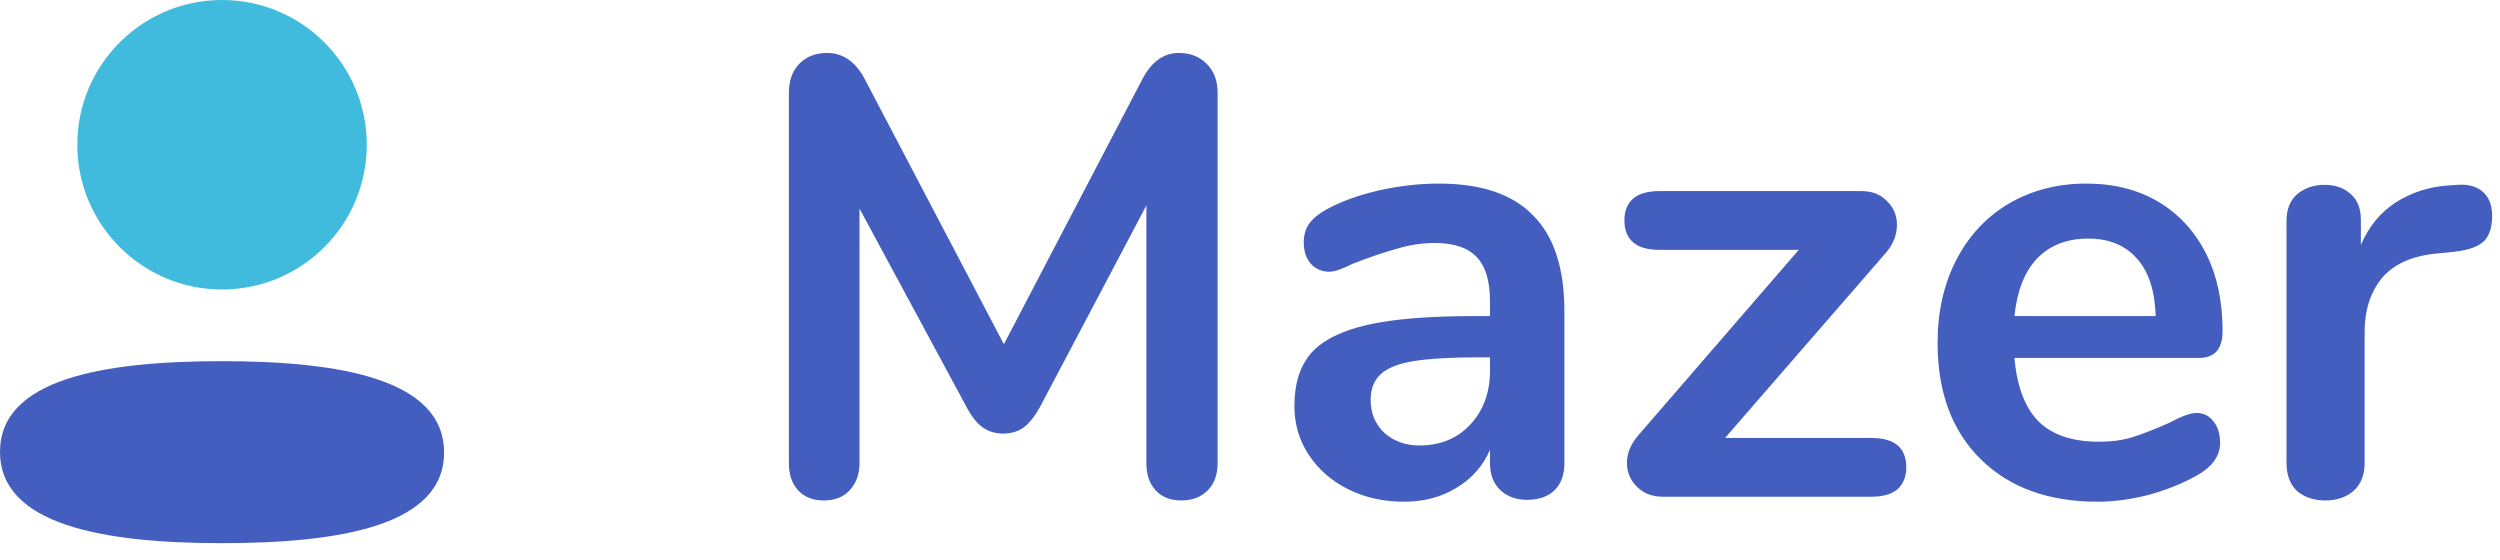
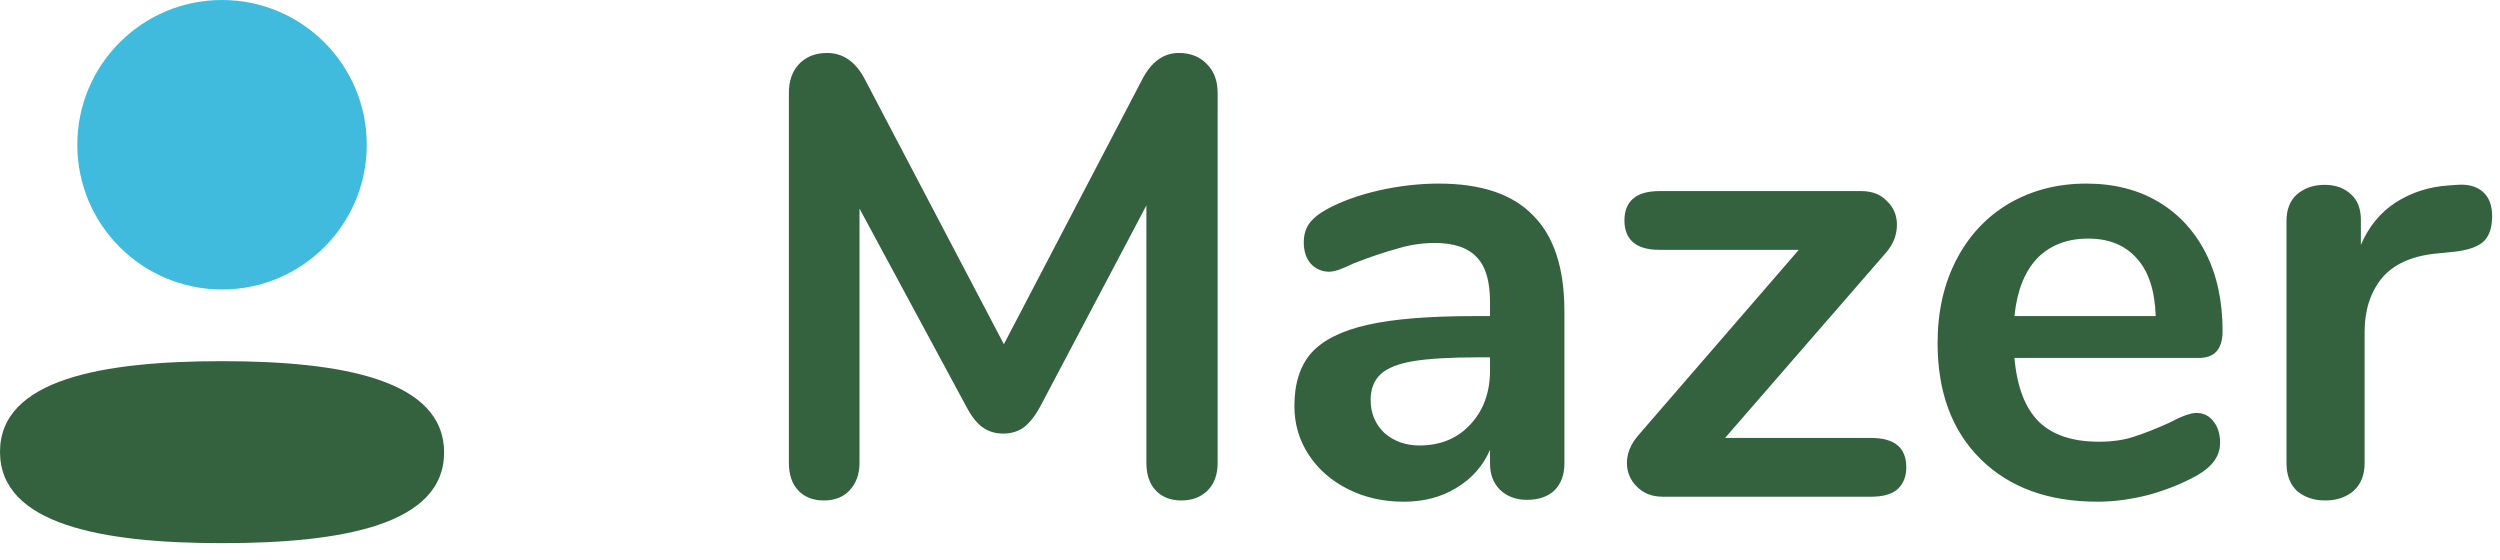
<svg xmlns="http://www.w3.org/2000/svg" viewBox="0 0 152 34" fill-rule="evenodd" stroke-linejoin="round" stroke-miterlimit="2">
-   <path d="M0 27.472c0 4.409 6.18 5.552 13.5 5.552 7.281 0 13.5-1.103 13.5-5.513s-6.179-5.552-13.5-5.552c-7.281 0-13.5 1.103-13.5 5.513z" fill="#435ebe" fill-rule="nonzero" />
+   <path d="M0 27.472c0 4.409 6.18 5.552 13.5 5.552 7.281 0 13.5-1.103 13.5-5.513s-6.179-5.552-13.5-5.552c-7.281 0-13.5 1.103-13.5 5.513z" fill="#34623F" fill-rule="nonzero" />
  <circle cx="13.5" cy="8.8" r="8.8" fill="#41bbdd" />
-   <path d="M71.676 3.22c.709 0 1.279.228 1.71.684.431.431.646 1.013.646 1.748v22.496c0 .709-.203 1.267-.608 1.672s-.937.608-1.596.608-1.178-.203-1.558-.608-.57-.963-.57-1.672V12.492l-6.46 12.236c-.304.557-.633.975-.988 1.254-.355.253-.773.38-1.254.38s-.899-.127-1.254-.38-.684-.671-.988-1.254l-6.498-12.046v15.466c0 .684-.203 1.241-.608 1.672-.38.405-.899.608-1.558.608s-1.178-.203-1.558-.608-.57-.963-.57-1.672V5.652c0-.735.203-1.317.608-1.748.431-.456 1.001-.684 1.71-.684.988 0 1.761.545 2.318 1.634l8.436 16.074 8.398-16.074c.557-1.089 1.305-1.634 2.242-1.634zm15.801 7.942c2.584 0 4.497.646 5.738 1.938 1.267 1.267 1.9 3.205 1.9 5.814v9.272c0 .684-.203 1.229-.608 1.634-.405.38-.962.57-1.672.57-.658 0-1.203-.203-1.634-.608-.405-.405-.608-.937-.608-1.596v-.836c-.431.988-1.114 1.761-2.052 2.318-.912.557-1.976.836-3.192.836-1.241 0-2.368-.253-3.382-.76s-1.811-1.203-2.394-2.09-.874-1.875-.874-2.964c0-1.368.342-2.445 1.026-3.23.71-.785 1.85-1.355 3.42-1.71s3.737-.532 6.498-.532h.95v-.874c0-1.241-.266-2.141-.798-2.698-.532-.583-1.393-.874-2.584-.874a7.78 7.78 0 0 0-2.242.342c-.76.203-1.659.507-2.698.912-.658.329-1.14.494-1.444.494-.456 0-.836-.165-1.14-.494-.278-.329-.418-.76-.418-1.292 0-.431.102-.798.304-1.102.228-.329.596-.633 1.102-.912.887-.481 1.938-.861 3.154-1.14 1.242-.279 2.458-.418 3.648-.418zm-1.178 15.922c1.267 0 2.293-.418 3.078-1.254.811-.861 1.216-1.963 1.216-3.306v-.798h-.684c-1.697 0-3.015.076-3.952.228s-1.608.418-2.014.798-.608.899-.608 1.558c0 .811.279 1.482.836 2.014.583.507 1.292.76 2.128.76zm27.476-.456c1.418 0 2.128.595 2.128 1.786 0 .557-.178 1.001-.532 1.33-.355.304-.887.456-1.596.456h-12.692c-.634 0-1.153-.203-1.558-.608a1.97 1.97 0 0 1-.608-1.444c0-.583.228-1.14.684-1.672l9.766-11.286h-8.474c-.71 0-1.242-.152-1.596-.456s-.532-.747-.532-1.33.177-1.026.532-1.33.886-.456 1.596-.456h12.274c.658 0 1.178.203 1.558.608.405.38.608.861.608 1.444 0 .608-.216 1.165-.646 1.672l-9.804 11.286h8.892zm19.762-1.52c.431 0 .773.165 1.026.494.279.329.418.773.418 1.33 0 .785-.468 1.444-1.406 1.976-.861.481-1.836.874-2.926 1.178-1.089.279-2.128.418-3.116.418-2.989 0-5.358-.861-7.106-2.584s-2.622-4.079-2.622-7.068c0-1.9.38-3.585 1.14-5.054s1.824-2.609 3.192-3.42c1.394-.811 2.964-1.216 4.712-1.216 1.672 0 3.129.367 4.37 1.102s2.204 1.773 2.888 3.116 1.026 2.926 1.026 4.75c0 1.089-.481 1.634-1.444 1.634h-11.21c.152 1.748.646 3.04 1.482 3.876.836.811 2.052 1.216 3.648 1.216.811 0 1.52-.101 2.128-.304.634-.203 1.343-.481 2.128-.836.76-.405 1.318-.608 1.672-.608zm-6.574-10.602c-1.292 0-2.33.405-3.116 1.216-.76.811-1.216 1.976-1.368 3.496h8.588c-.05-1.545-.43-2.711-1.14-3.496-.709-.811-1.697-1.216-2.964-1.216zm22.43-3.268c.658-.051 1.178.089 1.558.418s.57.823.57 1.482c0 .684-.165 1.191-.494 1.52s-.925.545-1.786.646l-1.14.114c-1.495.152-2.597.659-3.306 1.52-.684.861-1.026 1.938-1.026 3.23v7.98c0 .735-.228 1.305-.684 1.71-.456.38-1.026.57-1.71.57s-1.254-.19-1.71-.57c-.431-.405-.646-.975-.646-1.71V13.442c0-.709.215-1.254.646-1.634.456-.38 1.013-.57 1.672-.57s1.19.19 1.596.57c.405.355.608.874.608 1.558v1.52c.481-1.115 1.19-1.976 2.128-2.584.962-.608 2.026-.95 3.192-1.026l.532-.038z" fill="#435ebe" fill-rule="nonzero" />
+   <path d="M71.676 3.22c.709 0 1.279.228 1.71.684.431.431.646 1.013.646 1.748v22.496c0 .709-.203 1.267-.608 1.672s-.937.608-1.596.608-1.178-.203-1.558-.608-.57-.963-.57-1.672V12.492l-6.46 12.236c-.304.557-.633.975-.988 1.254-.355.253-.773.38-1.254.38s-.899-.127-1.254-.38-.684-.671-.988-1.254l-6.498-12.046v15.466c0 .684-.203 1.241-.608 1.672-.38.405-.899.608-1.558.608s-1.178-.203-1.558-.608-.57-.963-.57-1.672V5.652c0-.735.203-1.317.608-1.748.431-.456 1.001-.684 1.71-.684.988 0 1.761.545 2.318 1.634l8.436 16.074 8.398-16.074c.557-1.089 1.305-1.634 2.242-1.634zm15.801 7.942c2.584 0 4.497.646 5.738 1.938 1.267 1.267 1.9 3.205 1.9 5.814v9.272c0 .684-.203 1.229-.608 1.634-.405.38-.962.57-1.672.57-.658 0-1.203-.203-1.634-.608-.405-.405-.608-.937-.608-1.596v-.836c-.431.988-1.114 1.761-2.052 2.318-.912.557-1.976.836-3.192.836-1.241 0-2.368-.253-3.382-.76s-1.811-1.203-2.394-2.09-.874-1.875-.874-2.964c0-1.368.342-2.445 1.026-3.23.71-.785 1.85-1.355 3.42-1.71s3.737-.532 6.498-.532h.95v-.874c0-1.241-.266-2.141-.798-2.698-.532-.583-1.393-.874-2.584-.874a7.78 7.78 0 0 0-2.242.342c-.76.203-1.659.507-2.698.912-.658.329-1.14.494-1.444.494-.456 0-.836-.165-1.14-.494-.278-.329-.418-.76-.418-1.292 0-.431.102-.798.304-1.102.228-.329.596-.633 1.102-.912.887-.481 1.938-.861 3.154-1.14 1.242-.279 2.458-.418 3.648-.418zm-1.178 15.922c1.267 0 2.293-.418 3.078-1.254.811-.861 1.216-1.963 1.216-3.306v-.798h-.684c-1.697 0-3.015.076-3.952.228s-1.608.418-2.014.798-.608.899-.608 1.558c0 .811.279 1.482.836 2.014.583.507 1.292.76 2.128.76zm27.476-.456c1.418 0 2.128.595 2.128 1.786 0 .557-.178 1.001-.532 1.33-.355.304-.887.456-1.596.456h-12.692c-.634 0-1.153-.203-1.558-.608a1.97 1.97 0 0 1-.608-1.444c0-.583.228-1.14.684-1.672l9.766-11.286h-8.474c-.71 0-1.242-.152-1.596-.456s-.532-.747-.532-1.33.177-1.026.532-1.33.886-.456 1.596-.456h12.274c.658 0 1.178.203 1.558.608.405.38.608.861.608 1.444 0 .608-.216 1.165-.646 1.672l-9.804 11.286h8.892zm19.762-1.52c.431 0 .773.165 1.026.494.279.329.418.773.418 1.33 0 .785-.468 1.444-1.406 1.976-.861.481-1.836.874-2.926 1.178-1.089.279-2.128.418-3.116.418-2.989 0-5.358-.861-7.106-2.584s-2.622-4.079-2.622-7.068c0-1.9.38-3.585 1.14-5.054s1.824-2.609 3.192-3.42c1.394-.811 2.964-1.216 4.712-1.216 1.672 0 3.129.367 4.37 1.102s2.204 1.773 2.888 3.116 1.026 2.926 1.026 4.75c0 1.089-.481 1.634-1.444 1.634h-11.21c.152 1.748.646 3.04 1.482 3.876.836.811 2.052 1.216 3.648 1.216.811 0 1.52-.101 2.128-.304.634-.203 1.343-.481 2.128-.836.76-.405 1.318-.608 1.672-.608zm-6.574-10.602c-1.292 0-2.33.405-3.116 1.216-.76.811-1.216 1.976-1.368 3.496h8.588c-.05-1.545-.43-2.711-1.14-3.496-.709-.811-1.697-1.216-2.964-1.216zm22.43-3.268c.658-.051 1.178.089 1.558.418s.57.823.57 1.482c0 .684-.165 1.191-.494 1.52s-.925.545-1.786.646l-1.14.114c-1.495.152-2.597.659-3.306 1.52-.684.861-1.026 1.938-1.026 3.23v7.98c0 .735-.228 1.305-.684 1.71-.456.38-1.026.57-1.71.57s-1.254-.19-1.71-.57c-.431-.405-.646-.975-.646-1.71V13.442c0-.709.215-1.254.646-1.634.456-.38 1.013-.57 1.672-.57s1.19.19 1.596.57c.405.355.608.874.608 1.558v1.52c.481-1.115 1.19-1.976 2.128-2.584.962-.608 2.026-.95 3.192-1.026l.532-.038z" fill="#34623F" fill-rule="nonzero" />
</svg>
